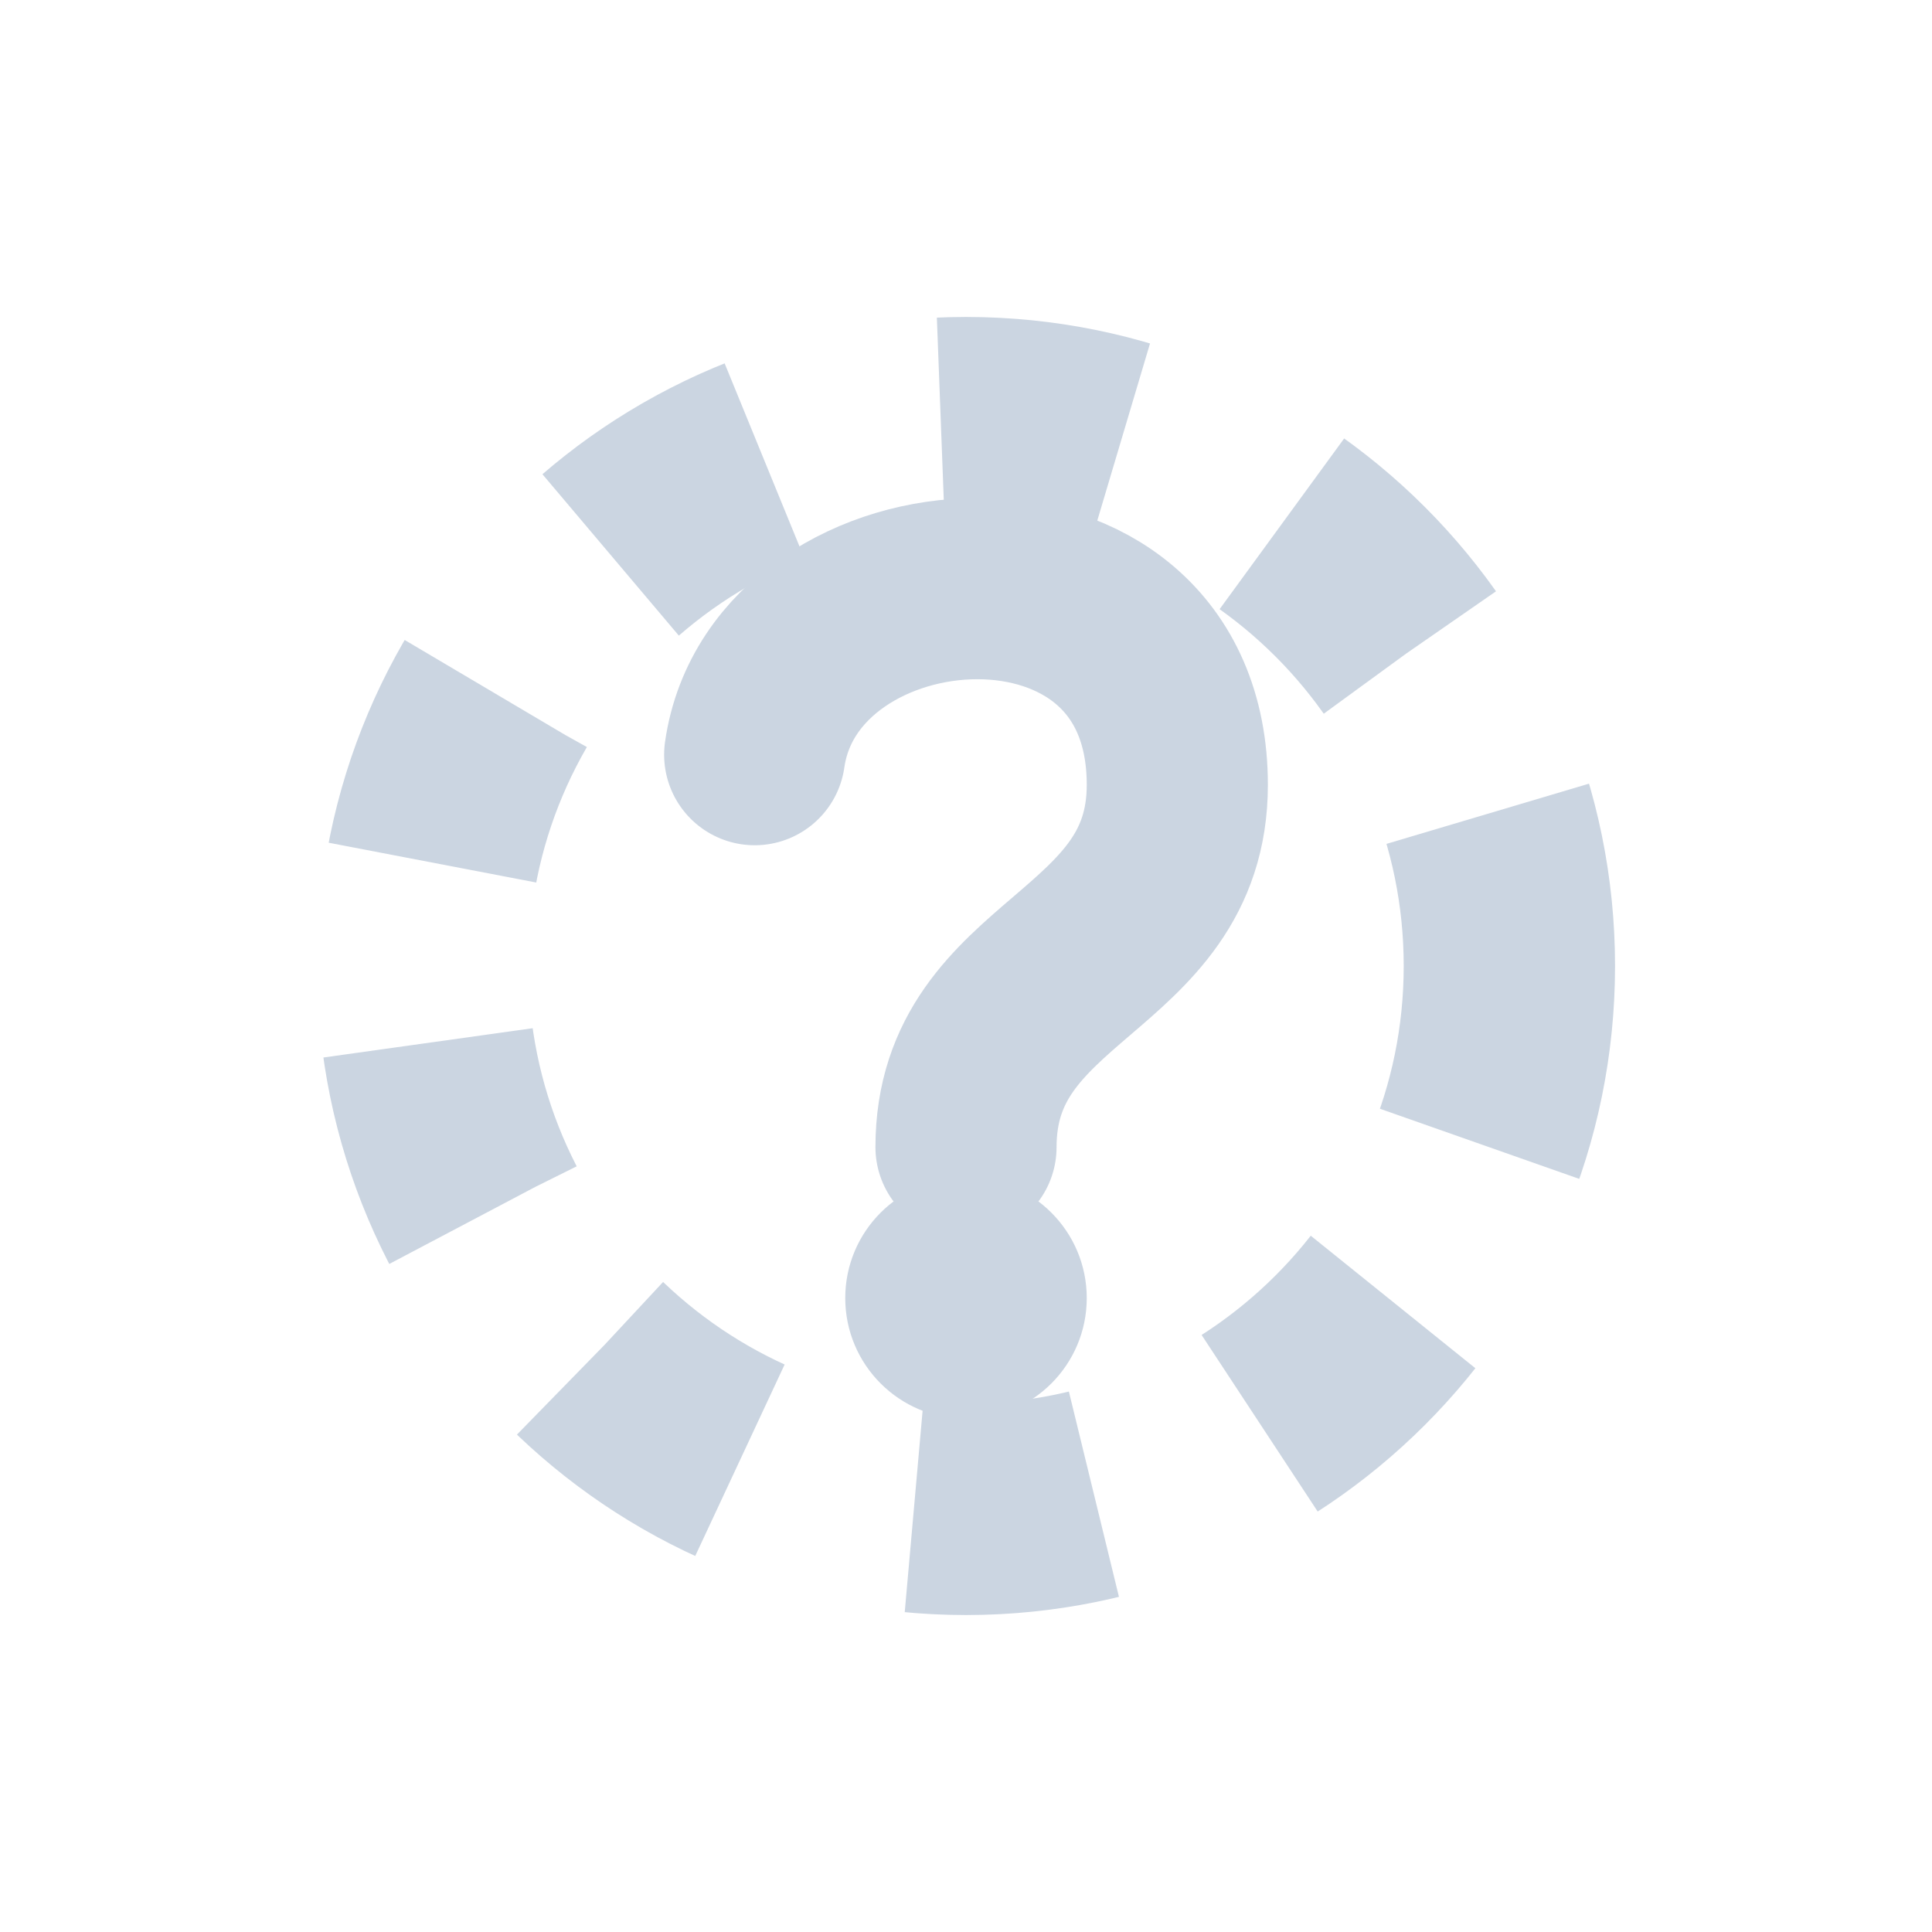
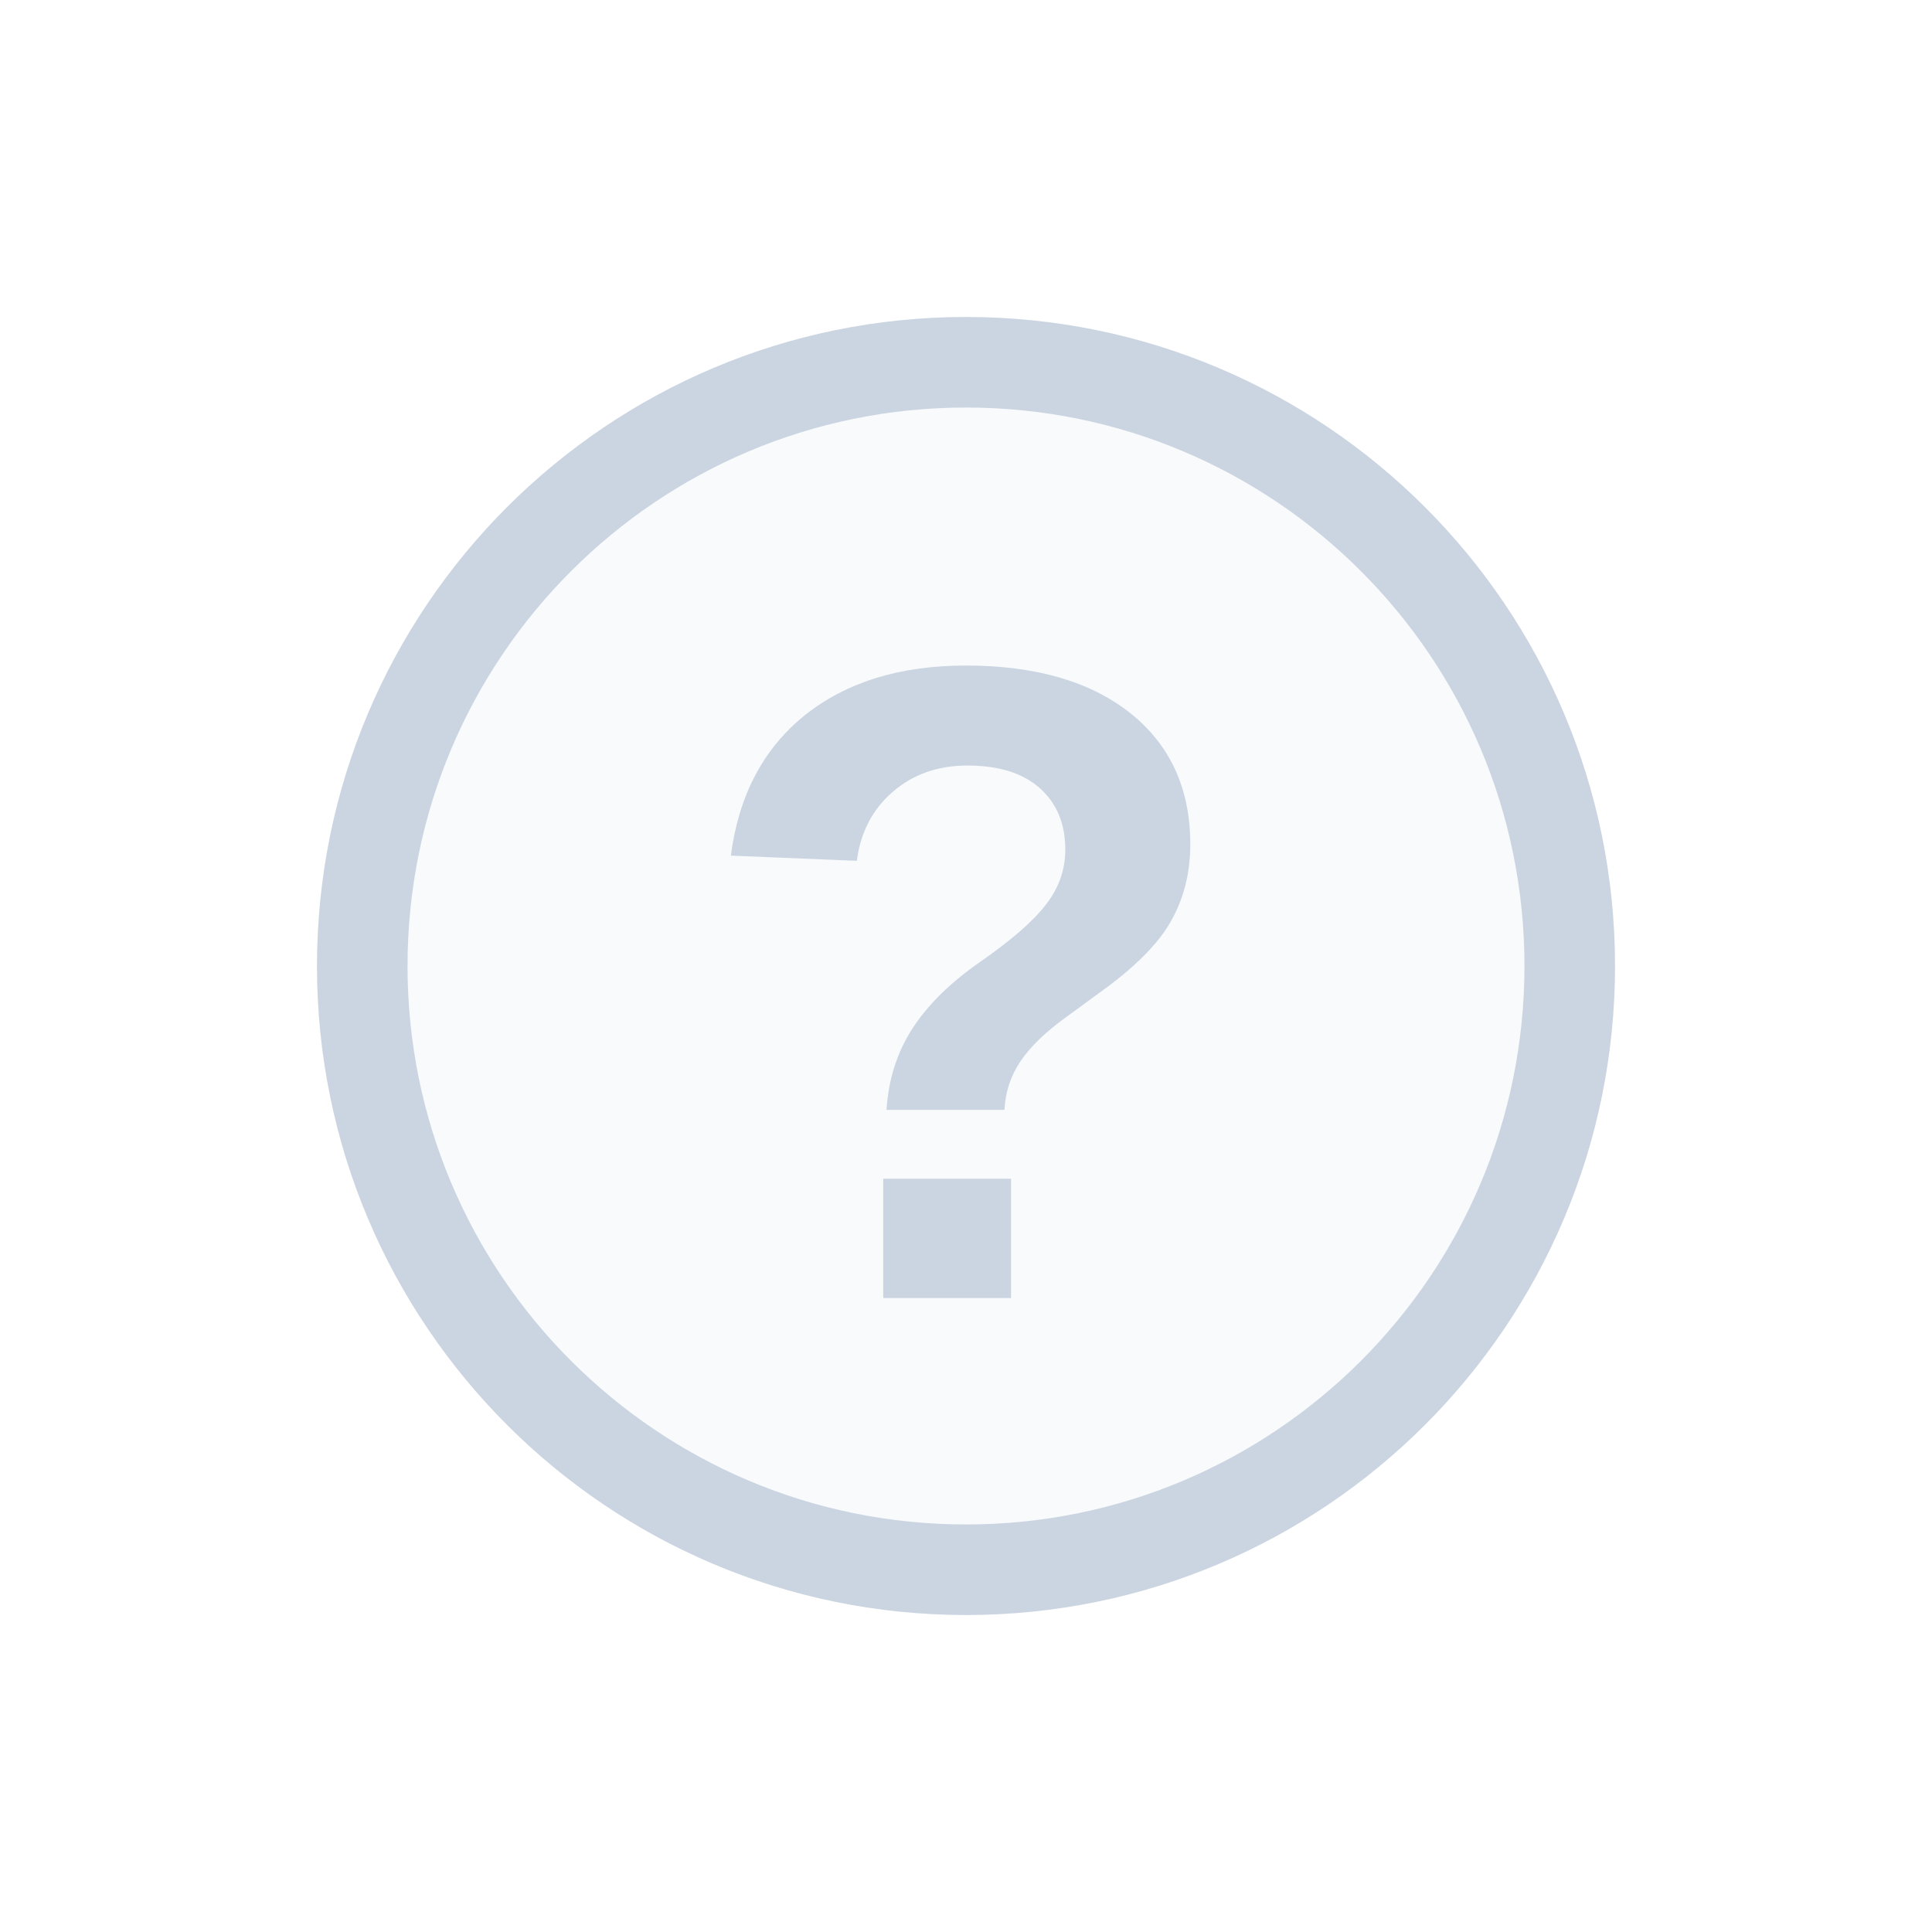
<svg xmlns="http://www.w3.org/2000/svg" viewBox="0 0 64 64" color="#cbd5e1">
-   <circle cx="32" cy="32" r="18" fill="none" stroke="currentColor" stroke-width="7" stroke-dasharray="6 6" />
-   <circle cx="32" cy="43" r="4" fill="currentColor" />
-   <path d="M25 25c1-7 14-8 14 1 0 6-7 6-7 12" fill="none" stroke="currentColor" stroke-width="6" stroke-linecap="round" />
+   <circle cx="32" cy="32" r="20" fill="#f8fafc" stroke="currentColor" stroke-width="3" />
+   <text x="32" y="43" text-anchor="middle" font-family="Arial, Helvetica, sans-serif" font-size="30" font-weight="700" fill="currentColor">?</text>
</svg>
